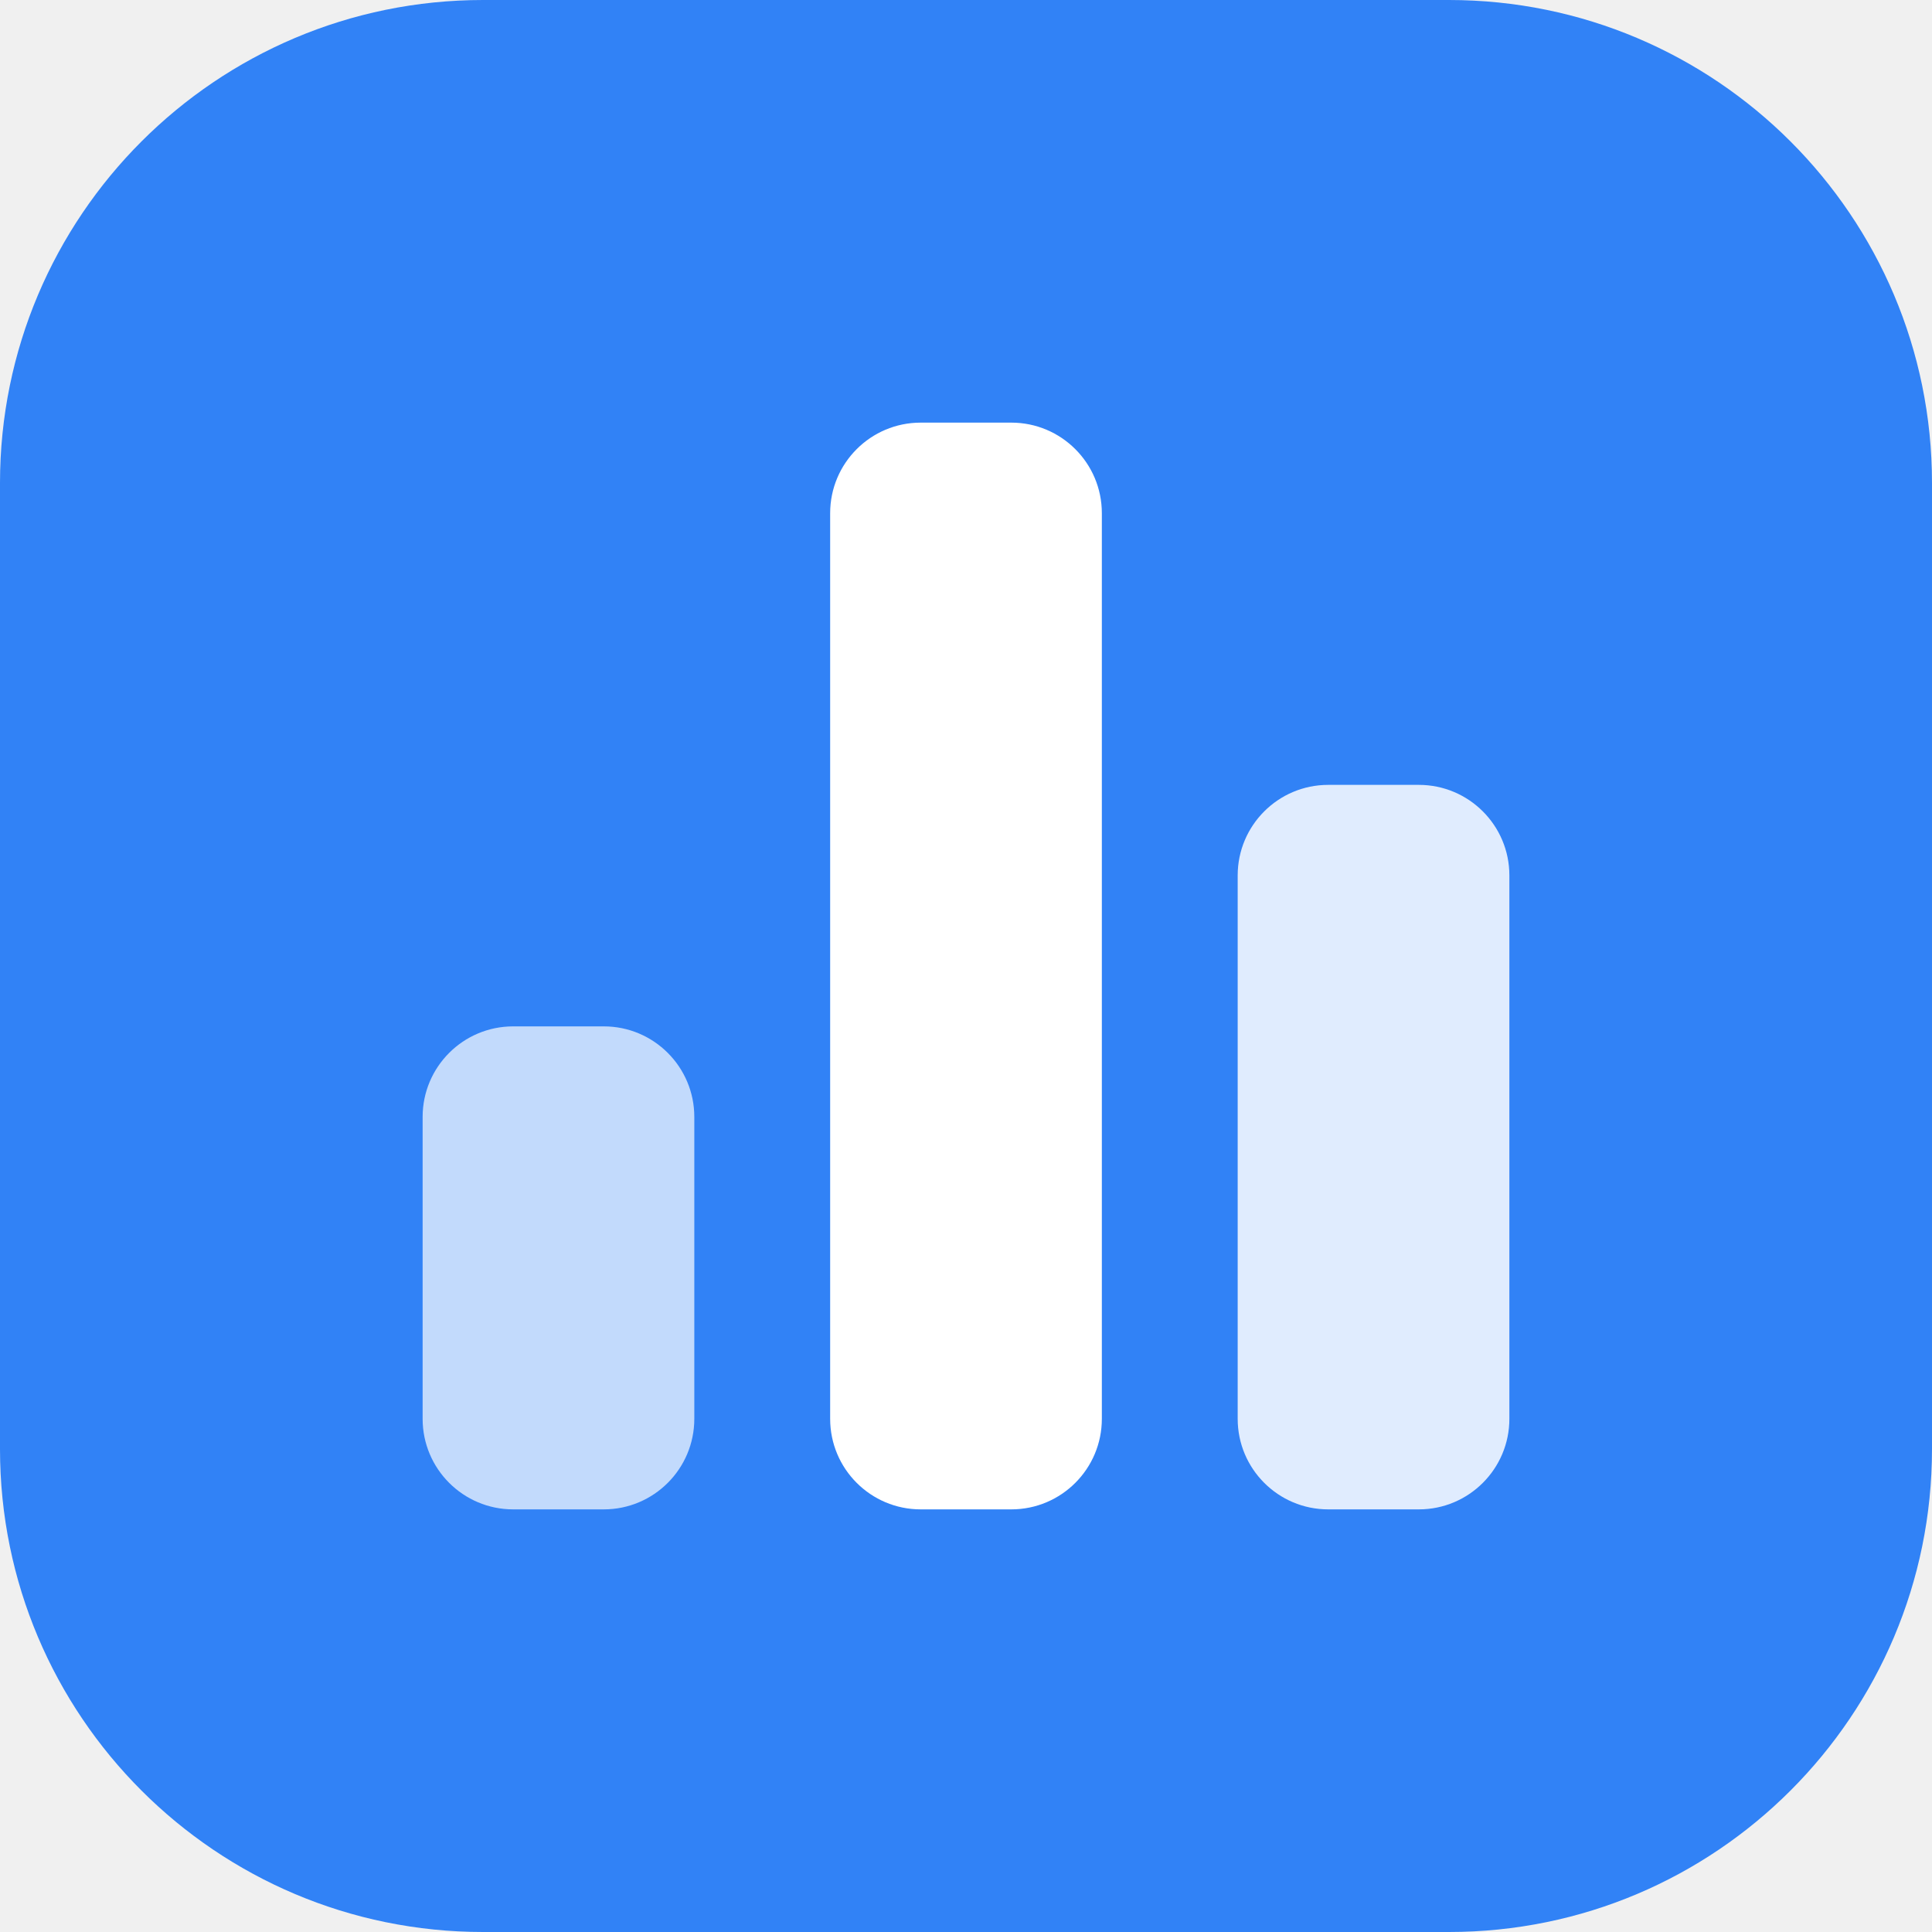
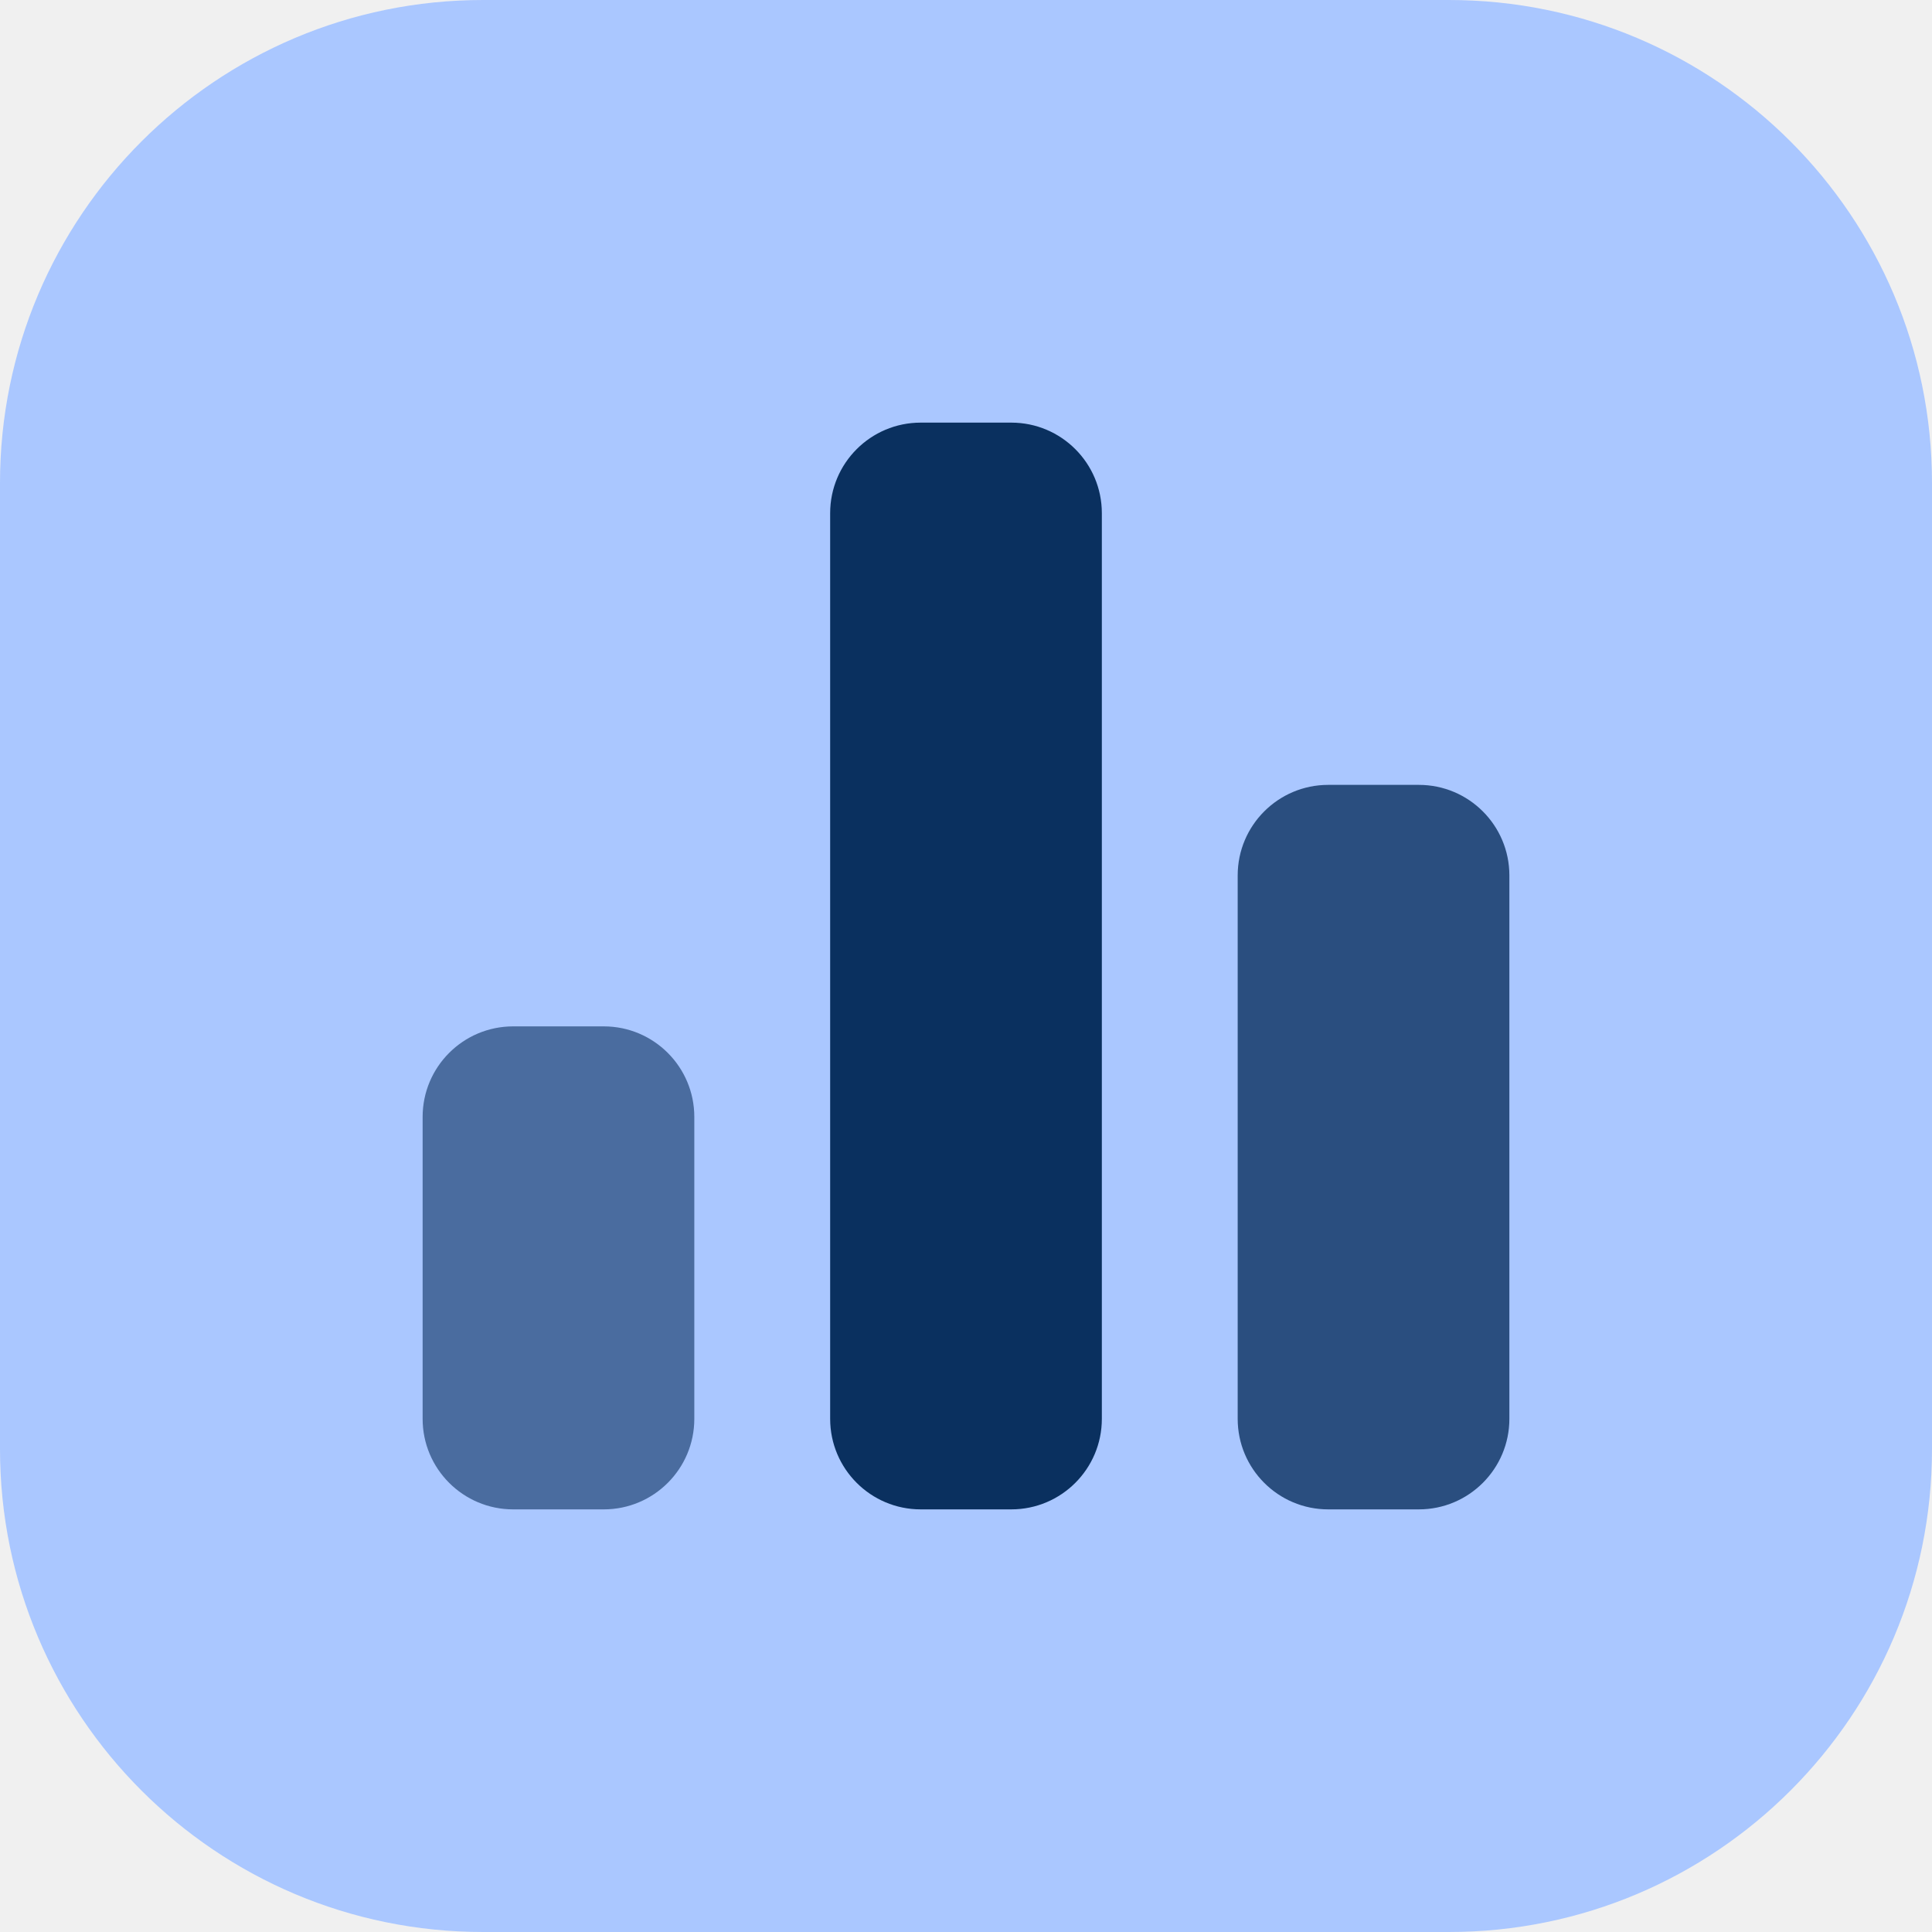
<svg xmlns="http://www.w3.org/2000/svg" viewBox="0 0 64 64" width="64" height="64">
-   <rect width="64" height="64" rx="16" fill="#3182f6" />
-   <rect x="14" y="34" width="9" height="16" rx="3" fill="#ffffff" fill-opacity="0.7" />
-   <rect x="27.5" y="14" width="9" height="36" rx="3" fill="#ffffff" />
-   <rect x="41" y="26" width="9" height="24" rx="3" fill="#ffffff" fill-opacity="0.85" />
+   <rect width="64" height="64" rx="16" fill="#aac7ff" />
+   <rect x="14" y="34" width="9" height="16" rx="3" fill="#0a305f" fill-opacity="0.6" />
+   <rect x="27.5" y="14" width="9" height="36" rx="3" fill="#0a305f" />
+   <rect x="41" y="26" width="9" height="24" rx="3" fill="#0a305f" fill-opacity="0.8" />
</svg>
